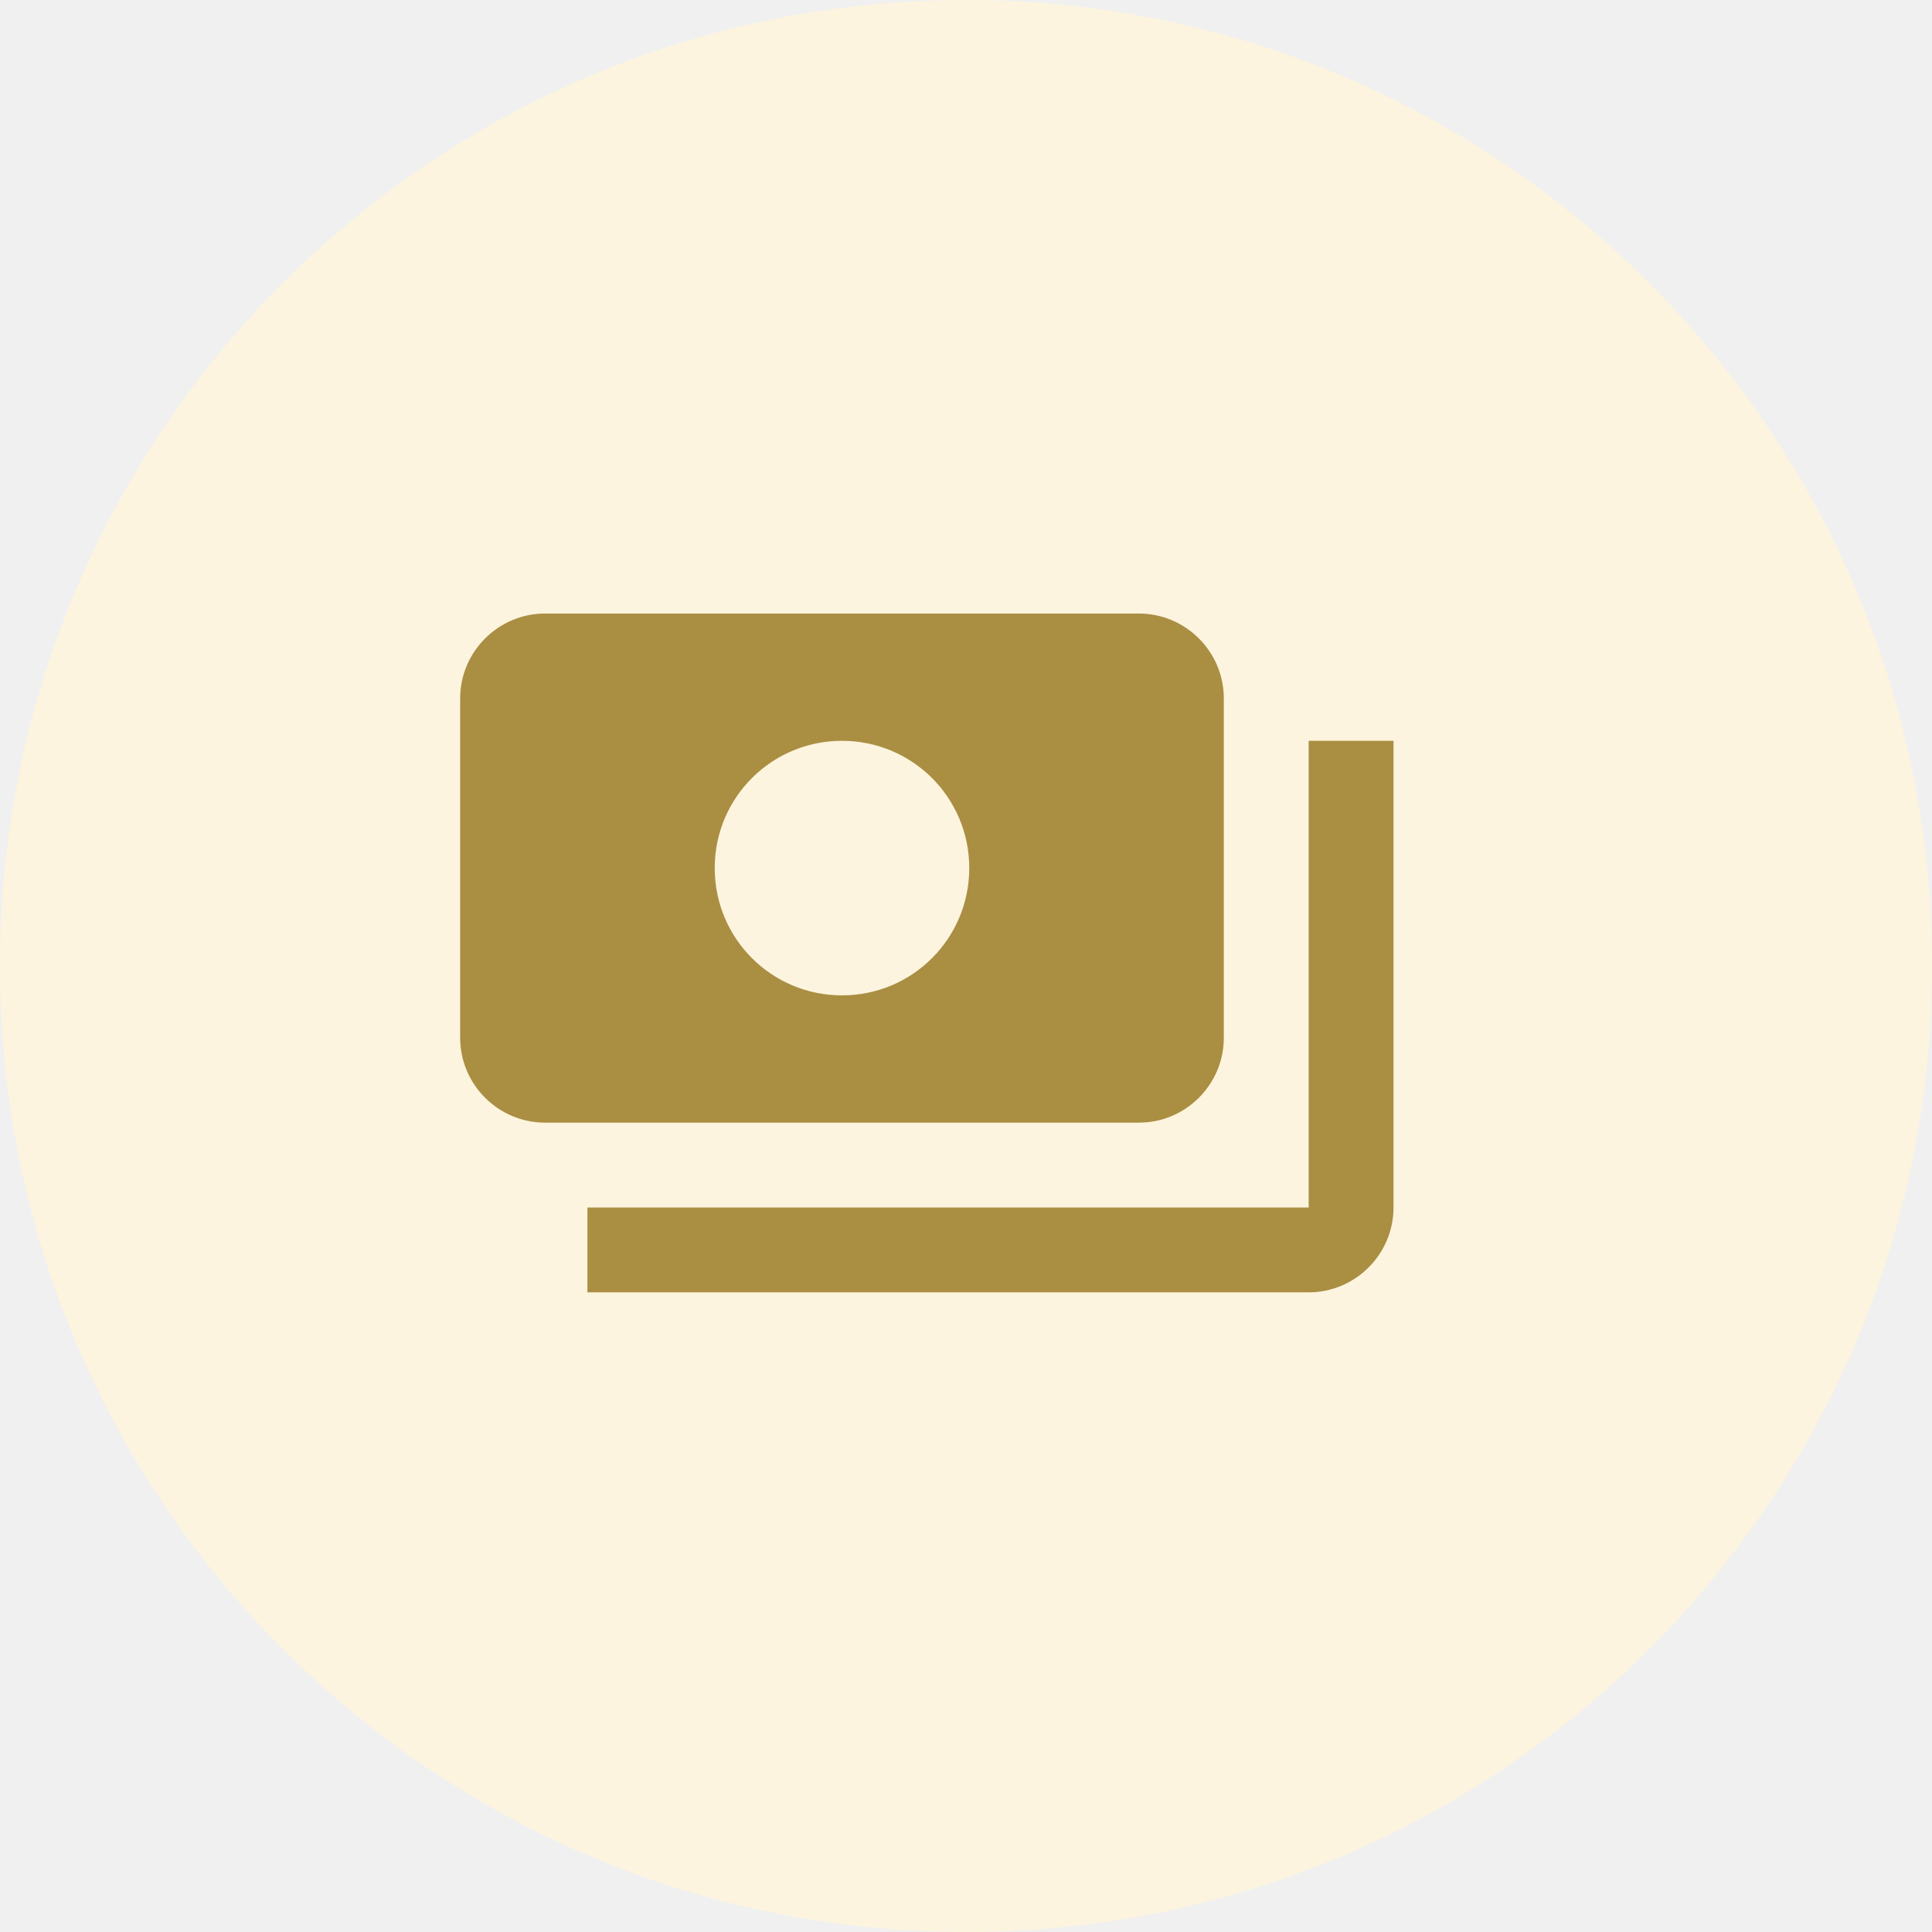
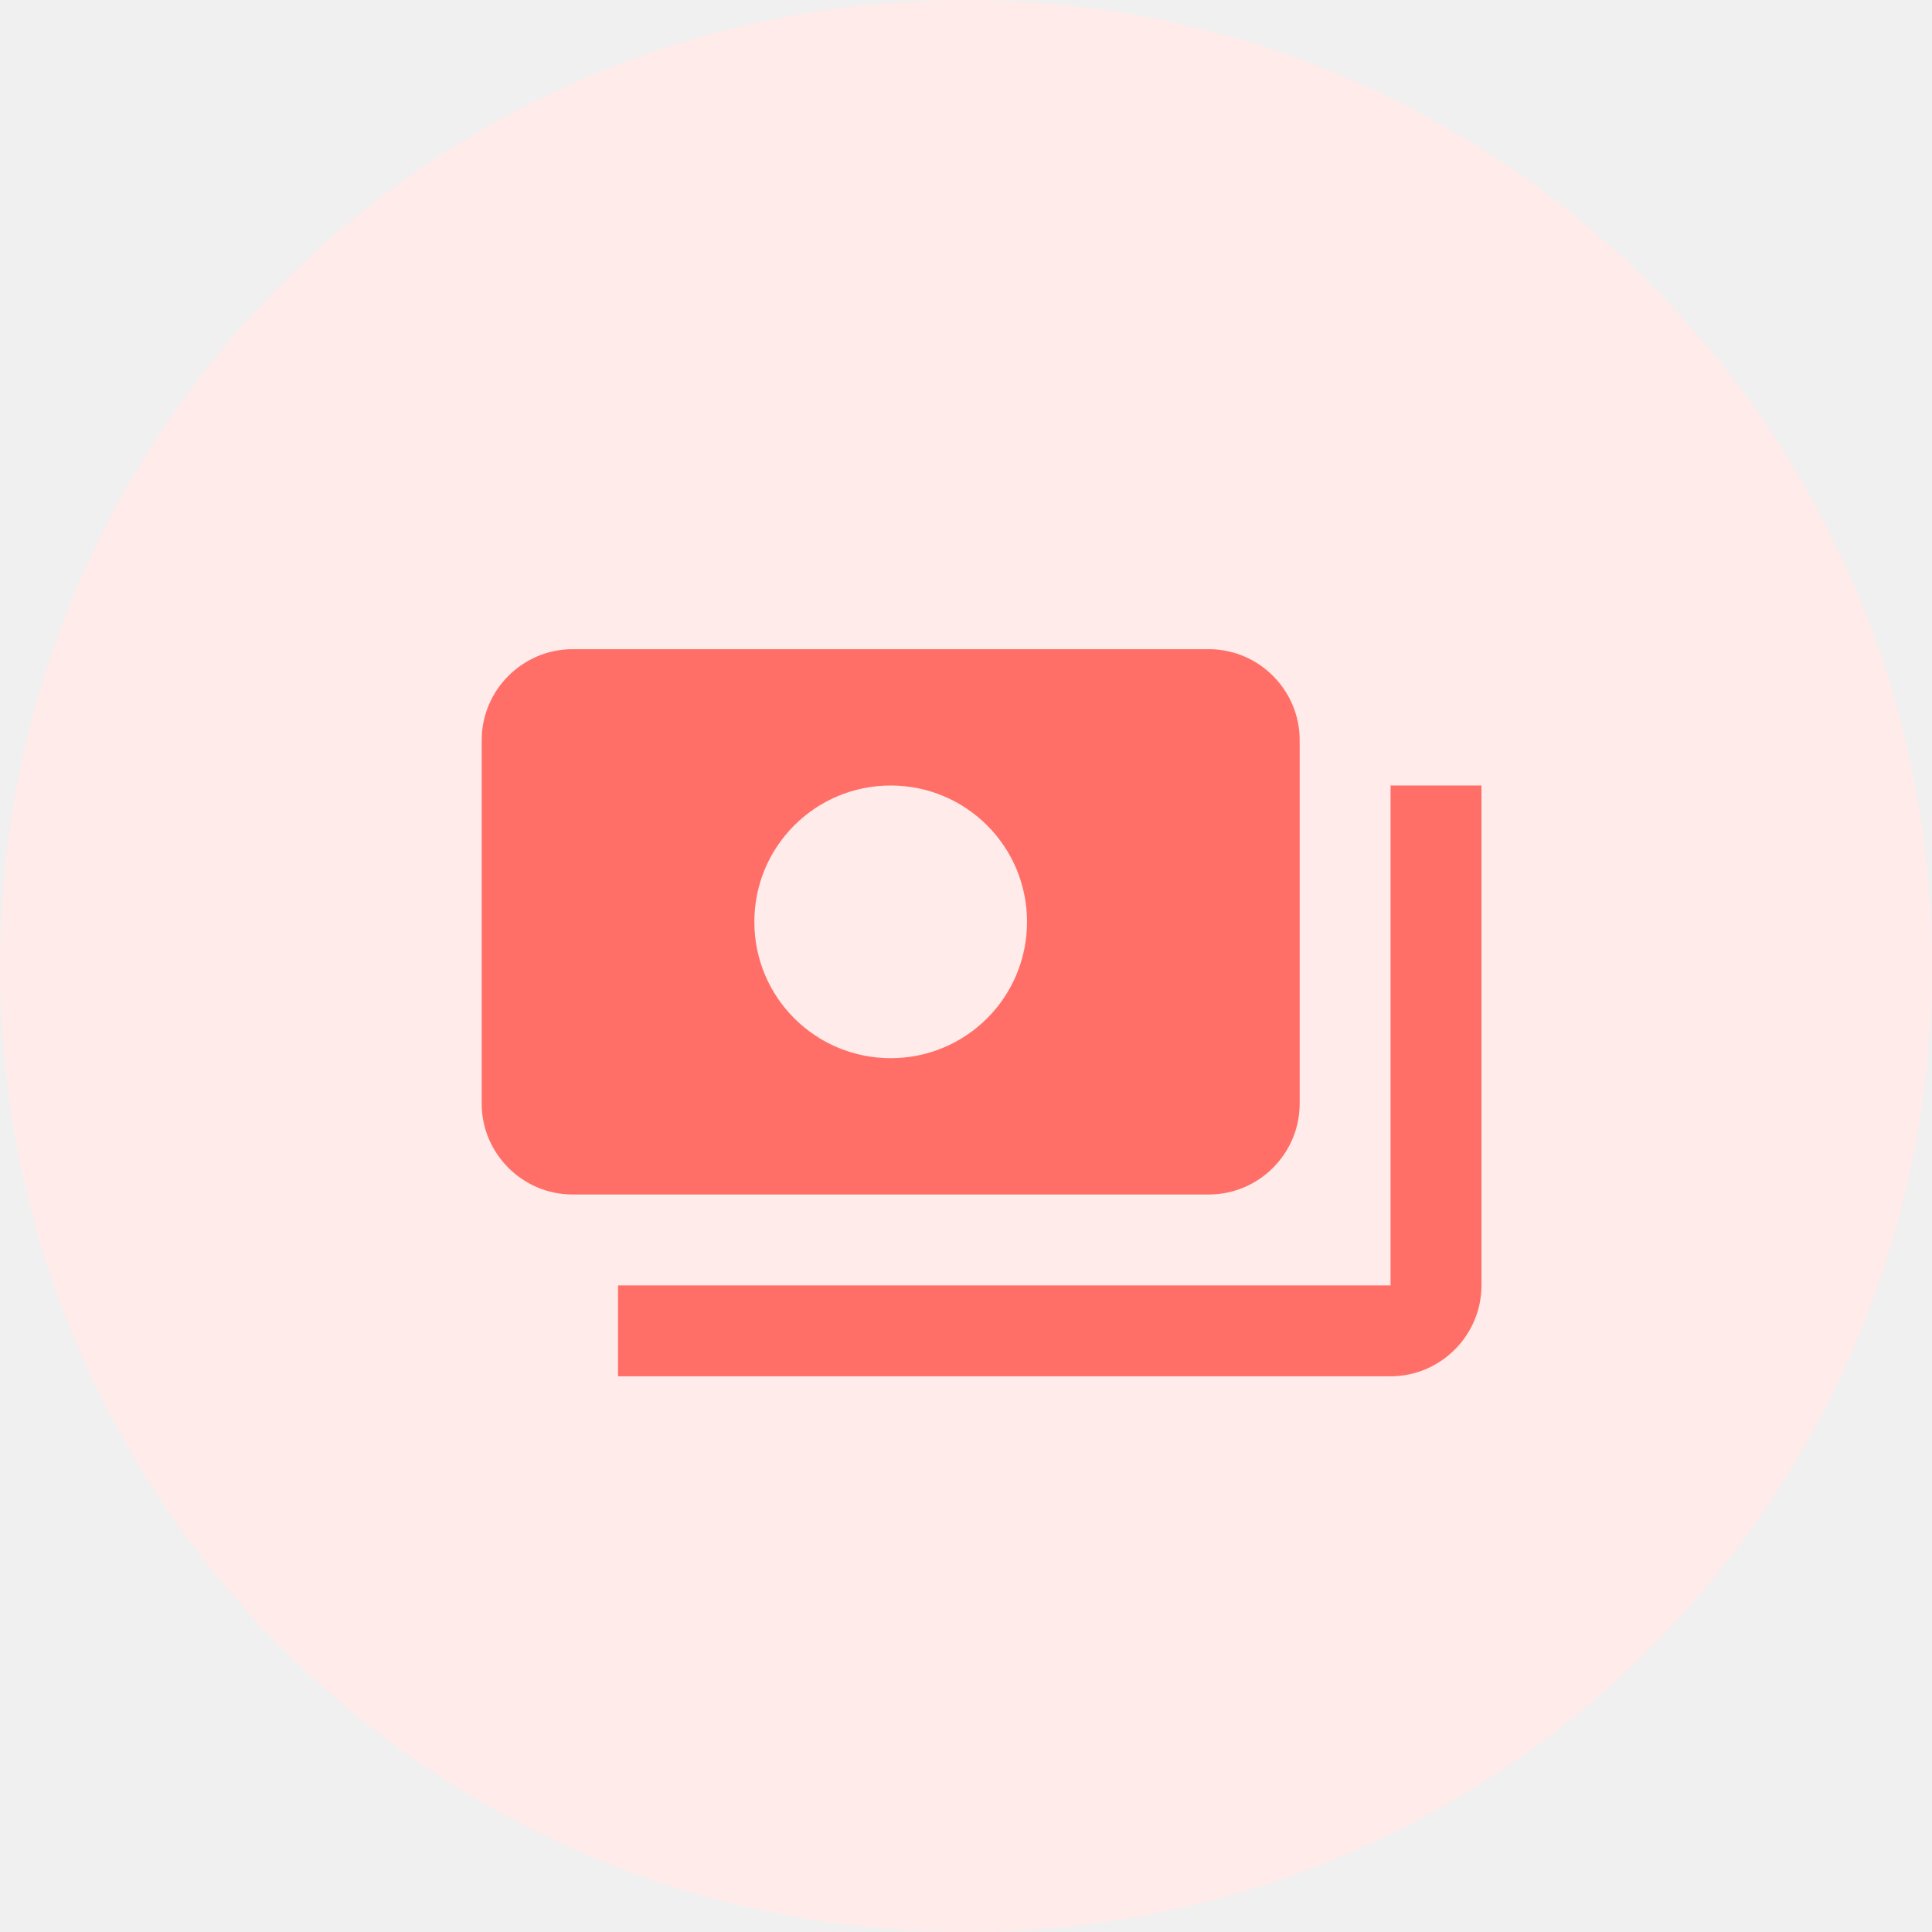
- <svg xmlns="http://www.w3.org/2000/svg" width="74" height="74" viewBox="0 0 74 74" fill="none">
-   <circle cx="37" cy="37" r="37" fill="#FCF4DE" />
-   <g clip-path="url(#clip0_1002_75)">
-     <path d="M46.875 39.75V26.75C46.875 24.962 45.413 23.5 43.625 23.5H20.875C19.087 23.5 17.625 24.962 17.625 26.75V39.75C17.625 41.538 19.087 43 20.875 43H43.625C45.413 43 46.875 41.538 46.875 39.75ZM32.25 38.125C29.552 38.125 27.375 35.947 27.375 33.25C27.375 30.552 29.552 28.375 32.25 28.375C34.947 28.375 37.125 30.552 37.125 33.25C37.125 35.947 34.947 38.125 32.25 38.125ZM53.375 28.375V46.25C53.375 48.038 51.913 49.5 50.125 49.5H22.5V46.25H50.125V28.375H53.375Z" fill="#AA8E42" />
+ <svg xmlns="http://www.w3.org/2000/svg" width="62" height="62" viewBox="0 0 62 62" fill="none">
+   <circle cx="31" cy="31" r="31" fill="#FFEBEA" />
+   <g clip-path="url(#clip0_1008_1739)">
+     <path d="M41.708 35.417V23.75C41.708 22.146 40.396 20.833 38.792 20.833H18.375C16.771 20.833 15.458 22.146 15.458 23.75V35.417C15.458 37.021 16.771 38.333 18.375 38.333H38.792C40.396 38.333 41.708 37.021 41.708 35.417ZM28.583 33.958C26.163 33.958 24.208 32.004 24.208 29.583C24.208 27.163 26.163 25.208 28.583 25.208C31.004 25.208 32.958 27.163 32.958 29.583C32.958 32.004 31.004 33.958 28.583 33.958ZM47.542 25.208V41.25C47.542 42.854 46.229 44.167 44.625 44.167H19.833V41.25H44.625V25.208H47.542Z" fill="#FF6F67" />
  </g>
  <defs>
-     <clipPath id="clip0_1002_75">
-       <rect width="39" height="39" fill="white" transform="translate(16 17)" />
+     <clipPath id="clip0_1008_1739">
+       <rect width="35" height="35" fill="white" transform="translate(14 15)" />
    </clipPath>
  </defs>
</svg>
